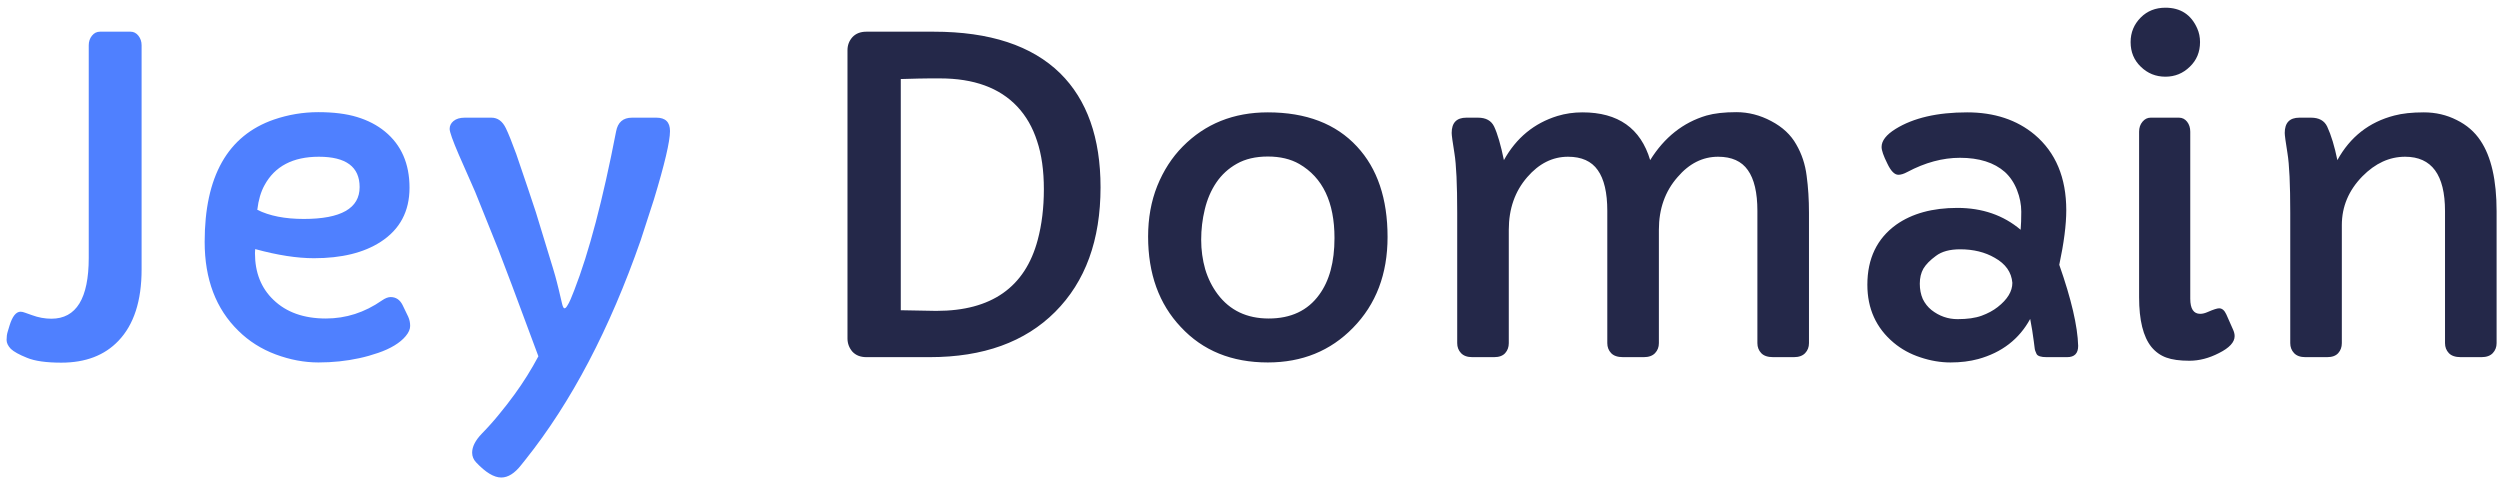
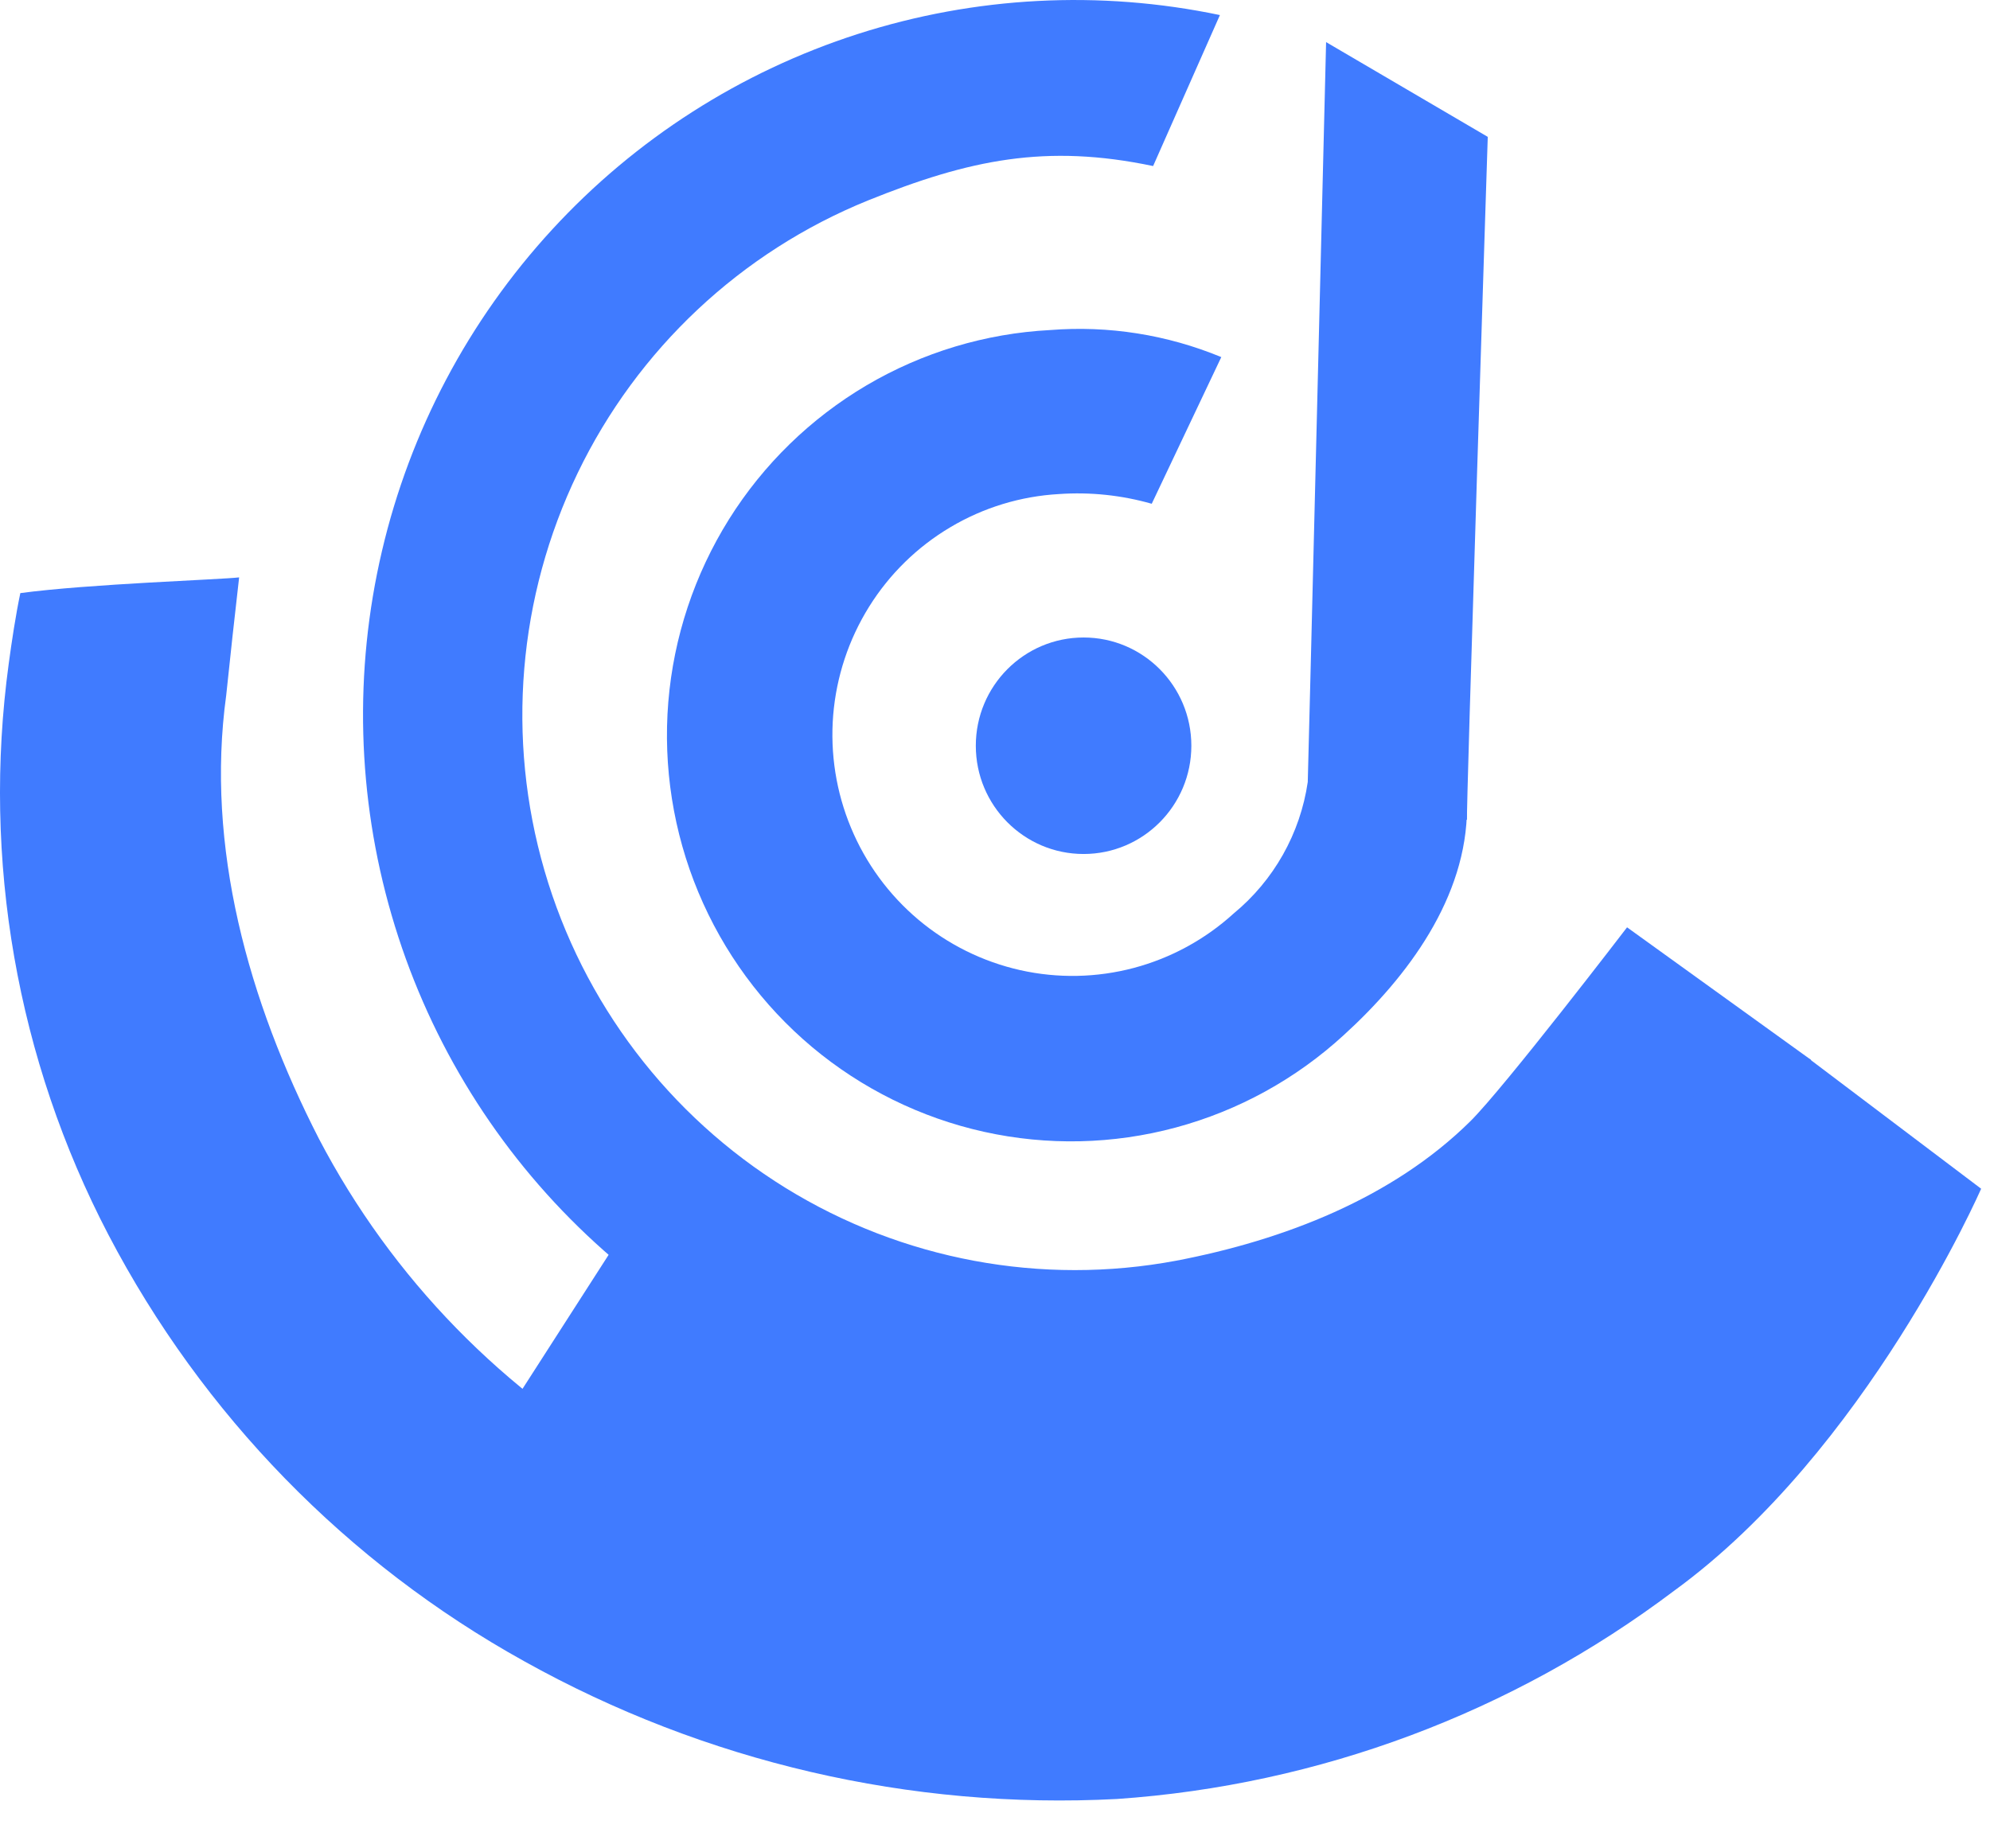
- <svg xmlns="http://www.w3.org/2000/svg" width="161" height="31" viewBox="0 0 161 31" fill="none">
-   <path d="M3.309 20.525C4.913 20.525 5.715 19.217 5.715 16.602V2.916C5.715 2.679 5.783 2.474 5.92 2.301C6.057 2.128 6.23 2.041 6.439 2.041H8.408C8.609 2.041 8.777 2.128 8.914 2.301C9.051 2.474 9.119 2.679 9.119 2.916V17.354C9.119 19.377 8.622 20.908 7.629 21.947C6.736 22.886 5.51 23.355 3.951 23.355C2.976 23.355 2.238 23.251 1.736 23.041C1.235 22.84 0.889 22.649 0.697 22.467C0.515 22.275 0.424 22.084 0.424 21.893C0.424 21.692 0.447 21.519 0.492 21.373L0.615 20.963C0.798 20.37 1.035 20.074 1.326 20.074C1.408 20.074 1.508 20.097 1.627 20.143L2.051 20.293C2.47 20.448 2.889 20.525 3.309 20.525ZM16.434 16.041L16.42 16.301C16.42 17.549 16.816 18.552 17.609 19.309C18.439 20.111 19.564 20.512 20.986 20.512C22.281 20.512 23.484 20.124 24.596 19.35C24.805 19.204 24.992 19.131 25.156 19.131C25.494 19.131 25.749 19.299 25.922 19.637L26.291 20.402C26.373 20.585 26.414 20.781 26.414 20.99C26.414 21.2 26.318 21.419 26.127 21.646C25.945 21.865 25.703 22.066 25.402 22.248C25.102 22.43 24.751 22.59 24.35 22.727C23.958 22.863 23.552 22.977 23.133 23.068C22.294 23.251 21.419 23.342 20.508 23.342C19.596 23.342 18.676 23.169 17.746 22.822C16.826 22.476 16.028 21.97 15.354 21.305C13.904 19.892 13.18 17.982 13.18 15.576C13.18 11.356 14.665 8.731 17.637 7.701C18.566 7.382 19.519 7.223 20.494 7.223C21.479 7.223 22.312 7.327 22.996 7.537C23.689 7.747 24.286 8.057 24.787 8.467C25.844 9.333 26.373 10.54 26.373 12.09C26.373 13.612 25.753 14.774 24.514 15.576C23.429 16.278 21.998 16.629 20.221 16.629C19.127 16.629 17.865 16.433 16.434 16.041ZM23.16 12.049C23.16 10.745 22.285 10.094 20.535 10.094C18.867 10.094 17.701 10.704 17.035 11.926C16.798 12.354 16.643 12.883 16.57 13.512C17.354 13.904 18.352 14.1 19.564 14.1C21.962 14.1 23.16 13.416 23.16 12.049ZM42.273 7.578C42.857 7.578 43.148 7.865 43.148 8.439C43.148 9.105 42.802 10.577 42.109 12.855L41.262 15.467C39.266 21.191 36.791 25.903 33.838 29.604L33.565 29.945C33.145 30.483 32.717 30.752 32.279 30.752C31.814 30.752 31.277 30.428 30.666 29.781C30.493 29.599 30.406 29.389 30.406 29.152C30.406 28.77 30.611 28.364 31.021 27.936C31.432 27.516 31.81 27.092 32.156 26.664C32.503 26.245 32.831 25.821 33.141 25.393C33.706 24.618 34.216 23.802 34.672 22.945C33.25 19.108 32.389 16.811 32.088 16.055L30.598 12.35L29.545 9.957C29.153 9.046 28.957 8.494 28.957 8.303C28.957 8.102 29.039 7.934 29.203 7.797C29.376 7.651 29.618 7.578 29.928 7.578H31.65C32.051 7.578 32.361 7.806 32.58 8.262C32.744 8.599 32.967 9.155 33.25 9.93C33.824 11.607 34.243 12.851 34.508 13.662L35.615 17.285C35.725 17.65 35.807 17.941 35.861 18.16L35.984 18.652C36.012 18.762 36.044 18.898 36.08 19.062L36.203 19.582C36.249 19.764 36.299 19.855 36.353 19.855C36.408 19.855 36.467 19.801 36.531 19.691C36.604 19.582 36.677 19.441 36.75 19.268L36.982 18.693C37.93 16.26 38.828 12.851 39.676 8.467C39.785 7.874 40.127 7.578 40.701 7.578H42.273Z" fill="#4F80FF" />
-   <path d="M54.578 3.23C54.578 2.911 54.683 2.633 54.893 2.396C55.111 2.16 55.412 2.041 55.795 2.041H60.129C63.738 2.041 66.454 2.934 68.277 4.721C70.009 6.434 70.875 8.882 70.875 12.062C70.875 15.462 69.9 18.137 67.949 20.088C66.008 22.029 63.319 23 59.883 23H55.795C55.412 23 55.111 22.881 54.893 22.645C54.683 22.398 54.578 22.116 54.578 21.797V3.23ZM60.539 5.049H59.855C59.555 5.049 58.94 5.062 58.01 5.09V19.979L60.238 20.02H60.32C63.848 20.02 66.017 18.497 66.828 15.453C67.092 14.469 67.225 13.38 67.225 12.185C67.225 10.982 67.079 9.948 66.787 9.082C66.505 8.207 66.081 7.469 65.516 6.867C64.376 5.655 62.717 5.049 60.539 5.049ZM73.938 15.234C73.938 14.05 74.133 12.965 74.525 11.98C74.926 10.987 75.473 10.139 76.166 9.438C77.615 7.97 79.443 7.236 81.648 7.236C84.118 7.236 86.033 7.97 87.391 9.438C88.703 10.85 89.359 12.792 89.359 15.262C89.359 17.65 88.617 19.6 87.131 21.113C85.682 22.599 83.854 23.342 81.648 23.342C79.324 23.342 77.456 22.581 76.043 21.059C74.639 19.573 73.938 17.631 73.938 15.234ZM78.326 11.762C77.989 12.263 77.743 12.837 77.588 13.484C77.433 14.122 77.356 14.774 77.356 15.44C77.356 16.096 77.442 16.729 77.615 17.34C77.797 17.941 78.066 18.479 78.422 18.953C79.206 19.992 80.299 20.512 81.703 20.512C83.134 20.512 84.219 20.001 84.957 18.98C85.613 18.087 85.941 16.87 85.941 15.33C85.941 13.024 85.185 11.434 83.672 10.559C83.116 10.24 82.441 10.08 81.648 10.08C80.865 10.08 80.199 10.235 79.652 10.545C79.115 10.846 78.672 11.251 78.326 11.762ZM101.91 7.236C104.207 7.236 105.661 8.262 106.271 10.312C107.183 8.845 108.391 7.888 109.895 7.441C110.405 7.296 111.048 7.223 111.822 7.223C112.597 7.223 113.344 7.414 114.064 7.797C114.794 8.18 115.331 8.681 115.678 9.301C116.033 9.911 116.257 10.586 116.348 11.324C116.448 12.062 116.498 12.855 116.498 13.703V22.098C116.498 22.353 116.416 22.567 116.252 22.74C116.088 22.913 115.846 23 115.527 23H114.188C113.841 23 113.586 22.913 113.422 22.74C113.258 22.567 113.176 22.353 113.176 22.098V13.58C113.176 12.404 112.971 11.529 112.561 10.955C112.16 10.381 111.521 10.094 110.646 10.094C109.653 10.094 108.783 10.531 108.035 11.406C107.233 12.318 106.832 13.448 106.832 14.797V22.098C106.832 22.353 106.75 22.567 106.586 22.74C106.422 22.913 106.18 23 105.861 23H104.521C104.175 23 103.92 22.913 103.756 22.74C103.592 22.567 103.51 22.353 103.51 22.098V13.58C103.51 12.404 103.305 11.529 102.895 10.955C102.493 10.381 101.855 10.094 100.98 10.094C99.987 10.094 99.112 10.531 98.356 11.406C97.562 12.318 97.166 13.448 97.166 14.797V22.098C97.166 22.353 97.088 22.567 96.934 22.74C96.779 22.913 96.542 23 96.223 23H94.814C94.495 23 94.254 22.913 94.09 22.74C93.926 22.567 93.844 22.353 93.844 22.098V13.703C93.844 11.871 93.784 10.595 93.666 9.875C93.547 9.146 93.488 8.708 93.488 8.562C93.488 7.906 93.803 7.578 94.432 7.578H95.184C95.694 7.578 96.04 7.77 96.223 8.152C96.441 8.617 96.651 9.337 96.852 10.312C97.644 8.882 98.793 7.934 100.297 7.469C100.807 7.314 101.345 7.236 101.91 7.236ZM133.834 22.275C133.834 22.759 133.597 23 133.123 23H131.797C131.441 23 131.227 22.932 131.154 22.795C131.081 22.649 131.04 22.521 131.031 22.412C131.022 22.294 131.004 22.152 130.977 21.988C130.922 21.542 130.844 21.059 130.744 20.539C130.033 21.842 128.917 22.704 127.395 23.123C126.857 23.269 126.264 23.342 125.617 23.342C124.97 23.342 124.323 23.232 123.676 23.014C123.029 22.804 122.454 22.49 121.953 22.07C120.823 21.122 120.258 19.878 120.258 18.338C120.258 16.652 120.878 15.362 122.117 14.469C123.138 13.749 124.451 13.389 126.055 13.389C127.659 13.389 129.017 13.858 130.129 14.797C130.156 14.487 130.17 14.1 130.17 13.635C130.17 13.17 130.079 12.705 129.896 12.24C129.714 11.775 129.454 11.388 129.117 11.078C128.424 10.467 127.458 10.162 126.219 10.162C125.107 10.162 123.977 10.467 122.828 11.078C122.609 11.197 122.418 11.256 122.254 11.256C122.008 11.256 121.771 11.014 121.543 10.531C121.297 10.039 121.174 9.684 121.174 9.465C121.174 9.064 121.475 8.676 122.076 8.303C123.225 7.592 124.76 7.236 126.684 7.236C128.434 7.236 129.883 7.715 131.031 8.672C132.389 9.82 133.068 11.443 133.068 13.539C133.068 14.469 132.918 15.64 132.617 17.053C133.392 19.259 133.798 20.999 133.834 22.275ZM124.674 16.479C124.3 16.752 124.031 17.025 123.867 17.299C123.712 17.572 123.635 17.896 123.635 18.27C123.635 18.634 123.699 18.962 123.826 19.254C123.963 19.537 124.15 19.773 124.387 19.965C124.888 20.357 125.449 20.553 126.068 20.553C126.697 20.553 127.212 20.48 127.613 20.334C128.014 20.188 128.361 20.001 128.652 19.773C129.281 19.281 129.596 18.762 129.596 18.215C129.541 17.531 129.163 16.994 128.461 16.602C127.832 16.237 127.089 16.055 126.232 16.055C125.567 16.055 125.048 16.196 124.674 16.479ZM139.453 4.939C138.833 4.939 138.305 4.725 137.867 4.297C137.43 3.878 137.211 3.349 137.211 2.711C137.211 2.091 137.43 1.562 137.867 1.125C138.286 0.706 138.815 0.496 139.453 0.496C140.428 0.496 141.112 0.943 141.504 1.836C141.622 2.1 141.682 2.392 141.682 2.711C141.682 3.349 141.463 3.878 141.025 4.297C140.588 4.725 140.064 4.939 139.453 4.939ZM141.053 19.24C141.053 19.887 141.267 20.211 141.695 20.211C141.841 20.211 142.005 20.17 142.188 20.088C142.543 19.933 142.785 19.855 142.912 19.855C143.104 19.855 143.258 19.988 143.377 20.252L143.801 21.209C143.874 21.364 143.91 21.51 143.91 21.646C143.91 22.038 143.573 22.403 142.898 22.74C142.26 23.068 141.627 23.232 140.998 23.232C140.378 23.232 139.882 23.164 139.508 23.027C139.134 22.891 138.815 22.663 138.551 22.344C138.022 21.688 137.758 20.621 137.758 19.145V8.48C137.758 8.225 137.831 8.011 137.977 7.838C138.122 7.665 138.296 7.578 138.496 7.578H140.328C140.538 7.578 140.711 7.665 140.848 7.838C140.984 8.011 141.053 8.225 141.053 8.48V19.24ZM147.137 8.562C147.137 7.906 147.451 7.578 148.08 7.578H148.832C149.342 7.578 149.689 7.77 149.871 8.152C150.126 8.699 150.345 9.419 150.527 10.312C151.348 8.818 152.569 7.861 154.191 7.441C154.702 7.305 155.335 7.236 156.092 7.236C156.857 7.236 157.564 7.4 158.211 7.729C158.858 8.048 159.368 8.49 159.742 9.055C160.435 10.085 160.781 11.602 160.781 13.607V22.098C160.781 22.353 160.699 22.567 160.535 22.74C160.371 22.913 160.13 23 159.811 23H158.471C158.124 23 157.869 22.913 157.705 22.74C157.541 22.567 157.459 22.353 157.459 22.098V13.594C157.459 11.26 156.602 10.094 154.889 10.094C153.886 10.094 152.97 10.513 152.141 11.352C151.257 12.254 150.814 13.302 150.814 14.496V22.098C150.814 22.353 150.737 22.567 150.582 22.74C150.427 22.913 150.19 23 149.871 23H148.463C148.144 23 147.902 22.913 147.738 22.74C147.574 22.567 147.492 22.353 147.492 22.098V13.703C147.492 11.871 147.433 10.595 147.314 9.875C147.196 9.146 147.137 8.708 147.137 8.562Z" fill="#242849" />
+ <svg xmlns="http://www.w3.org/2000/svg" width="42" height="39" viewBox="0 0 42 39" fill="none">
+   <path d="M34.34 19.575C34.34 19.575 31.747 22.962 31.03 23.671C29.387 25.293 27.095 26.178 24.826 26.612C21.983 27.145 19.044 26.597 16.58 25.076C14.116 23.554 12.302 21.167 11.492 18.378C10.681 15.589 10.931 12.598 12.193 9.983C13.454 7.369 15.638 5.319 18.32 4.231C20.458 3.368 22.079 3.031 24.337 3.505L25.747 0.318C23.208 -0.214 20.576 -0.076 18.106 0.717C15.636 1.511 13.412 2.933 11.652 4.847C9.892 6.76 8.654 9.098 8.061 11.634C7.467 14.17 7.537 16.817 8.265 19.317C8.992 21.818 10.351 24.087 12.211 25.903C14.07 27.719 16.366 29.02 18.874 29.681C21.383 30.341 24.019 30.338 26.526 29.671C29.033 29.004 31.325 27.697 33.18 25.875C37.718 23.739 38.224 22.374 38.224 22.374L34.34 19.575Z" fill="#407BFF" />
+   <path d="M38.184 22.351C38.184 22.351 33.783 27.047 32.537 30.057C29.803 32.005 26.57 33.125 23.222 33.285C19.853 33.453 16.504 32.672 13.554 31.028C10.646 29.42 8.273 26.988 6.73 24.036C5.24 21.129 4.336 17.872 4.774 14.679C4.87 13.759 4.944 13.091 5.047 12.188C4.677 12.234 1.862 12.326 0.429 12.52C0.332 12.982 0.247 13.542 0.184 14.011C-0.379 18.151 0.357 22.364 2.288 26.064C4.273 29.863 7.324 32.993 11.063 35.067C14.88 37.196 19.215 38.203 23.575 37.975C27.833 37.682 31.916 36.156 35.33 33.582C39.396 30.628 41.813 25.093 41.813 25.093L38.184 22.351Z" fill="#407BFF" />
+   <path d="M25.776 7.538C24.633 7.065 23.396 6.869 22.164 6.967C20.798 7.038 19.469 7.439 18.289 8.134C17.11 8.83 16.113 9.8 15.385 10.963C14.657 12.127 14.218 13.449 14.105 14.818C13.993 16.188 14.21 17.564 14.738 18.832C15.266 20.099 16.089 21.221 17.139 22.102C18.189 22.982 19.435 23.596 20.771 23.892C22.107 24.188 23.494 24.157 24.815 23.801C26.137 23.445 27.354 22.775 28.363 21.848C29.711 20.62 30.962 18.94 30.962 17.044L27.601 16.507C27.442 17.596 26.884 18.585 26.037 19.283C25.436 19.83 24.713 20.224 23.93 20.432C23.146 20.64 22.324 20.656 21.533 20.479C20.741 20.301 20.004 19.936 19.382 19.413C18.761 18.89 18.273 18.225 17.961 17.474C17.648 16.723 17.519 15.907 17.585 15.095C17.652 14.284 17.911 13.5 18.341 12.81C18.771 12.119 19.36 11.543 20.058 11.129C20.756 10.714 21.543 10.474 22.352 10.429C23.011 10.383 23.673 10.453 24.308 10.634L25.776 7.538Z" fill="#407BFF" />
+   <path d="M22.87 18.027C24.126 18.027 25.144 17.003 25.144 15.742C25.144 14.48 24.126 13.457 22.87 13.457C21.613 13.457 20.595 14.48 20.595 15.742C20.595 17.003 21.613 18.027 22.87 18.027Z" fill="#407BFF" />
+   <path d="M31.4 2.889C31.4 2.889 30.934 17.33 30.962 17.307C30.991 17.284 27.595 16.587 27.601 16.507C27.607 16.427 27.988 0.889 27.988 0.889L31.4 2.889Z" fill="#407BFF" />
+   <path d="M36.774 22.357L32.725 25.385L24.098 28.395L13.554 25.385L10.574 30.023L15.693 33.136L23.035 33.965L36.24 30.651L38.867 23.665L36.774 22.357Z" fill="#407BFF" />
</svg>
